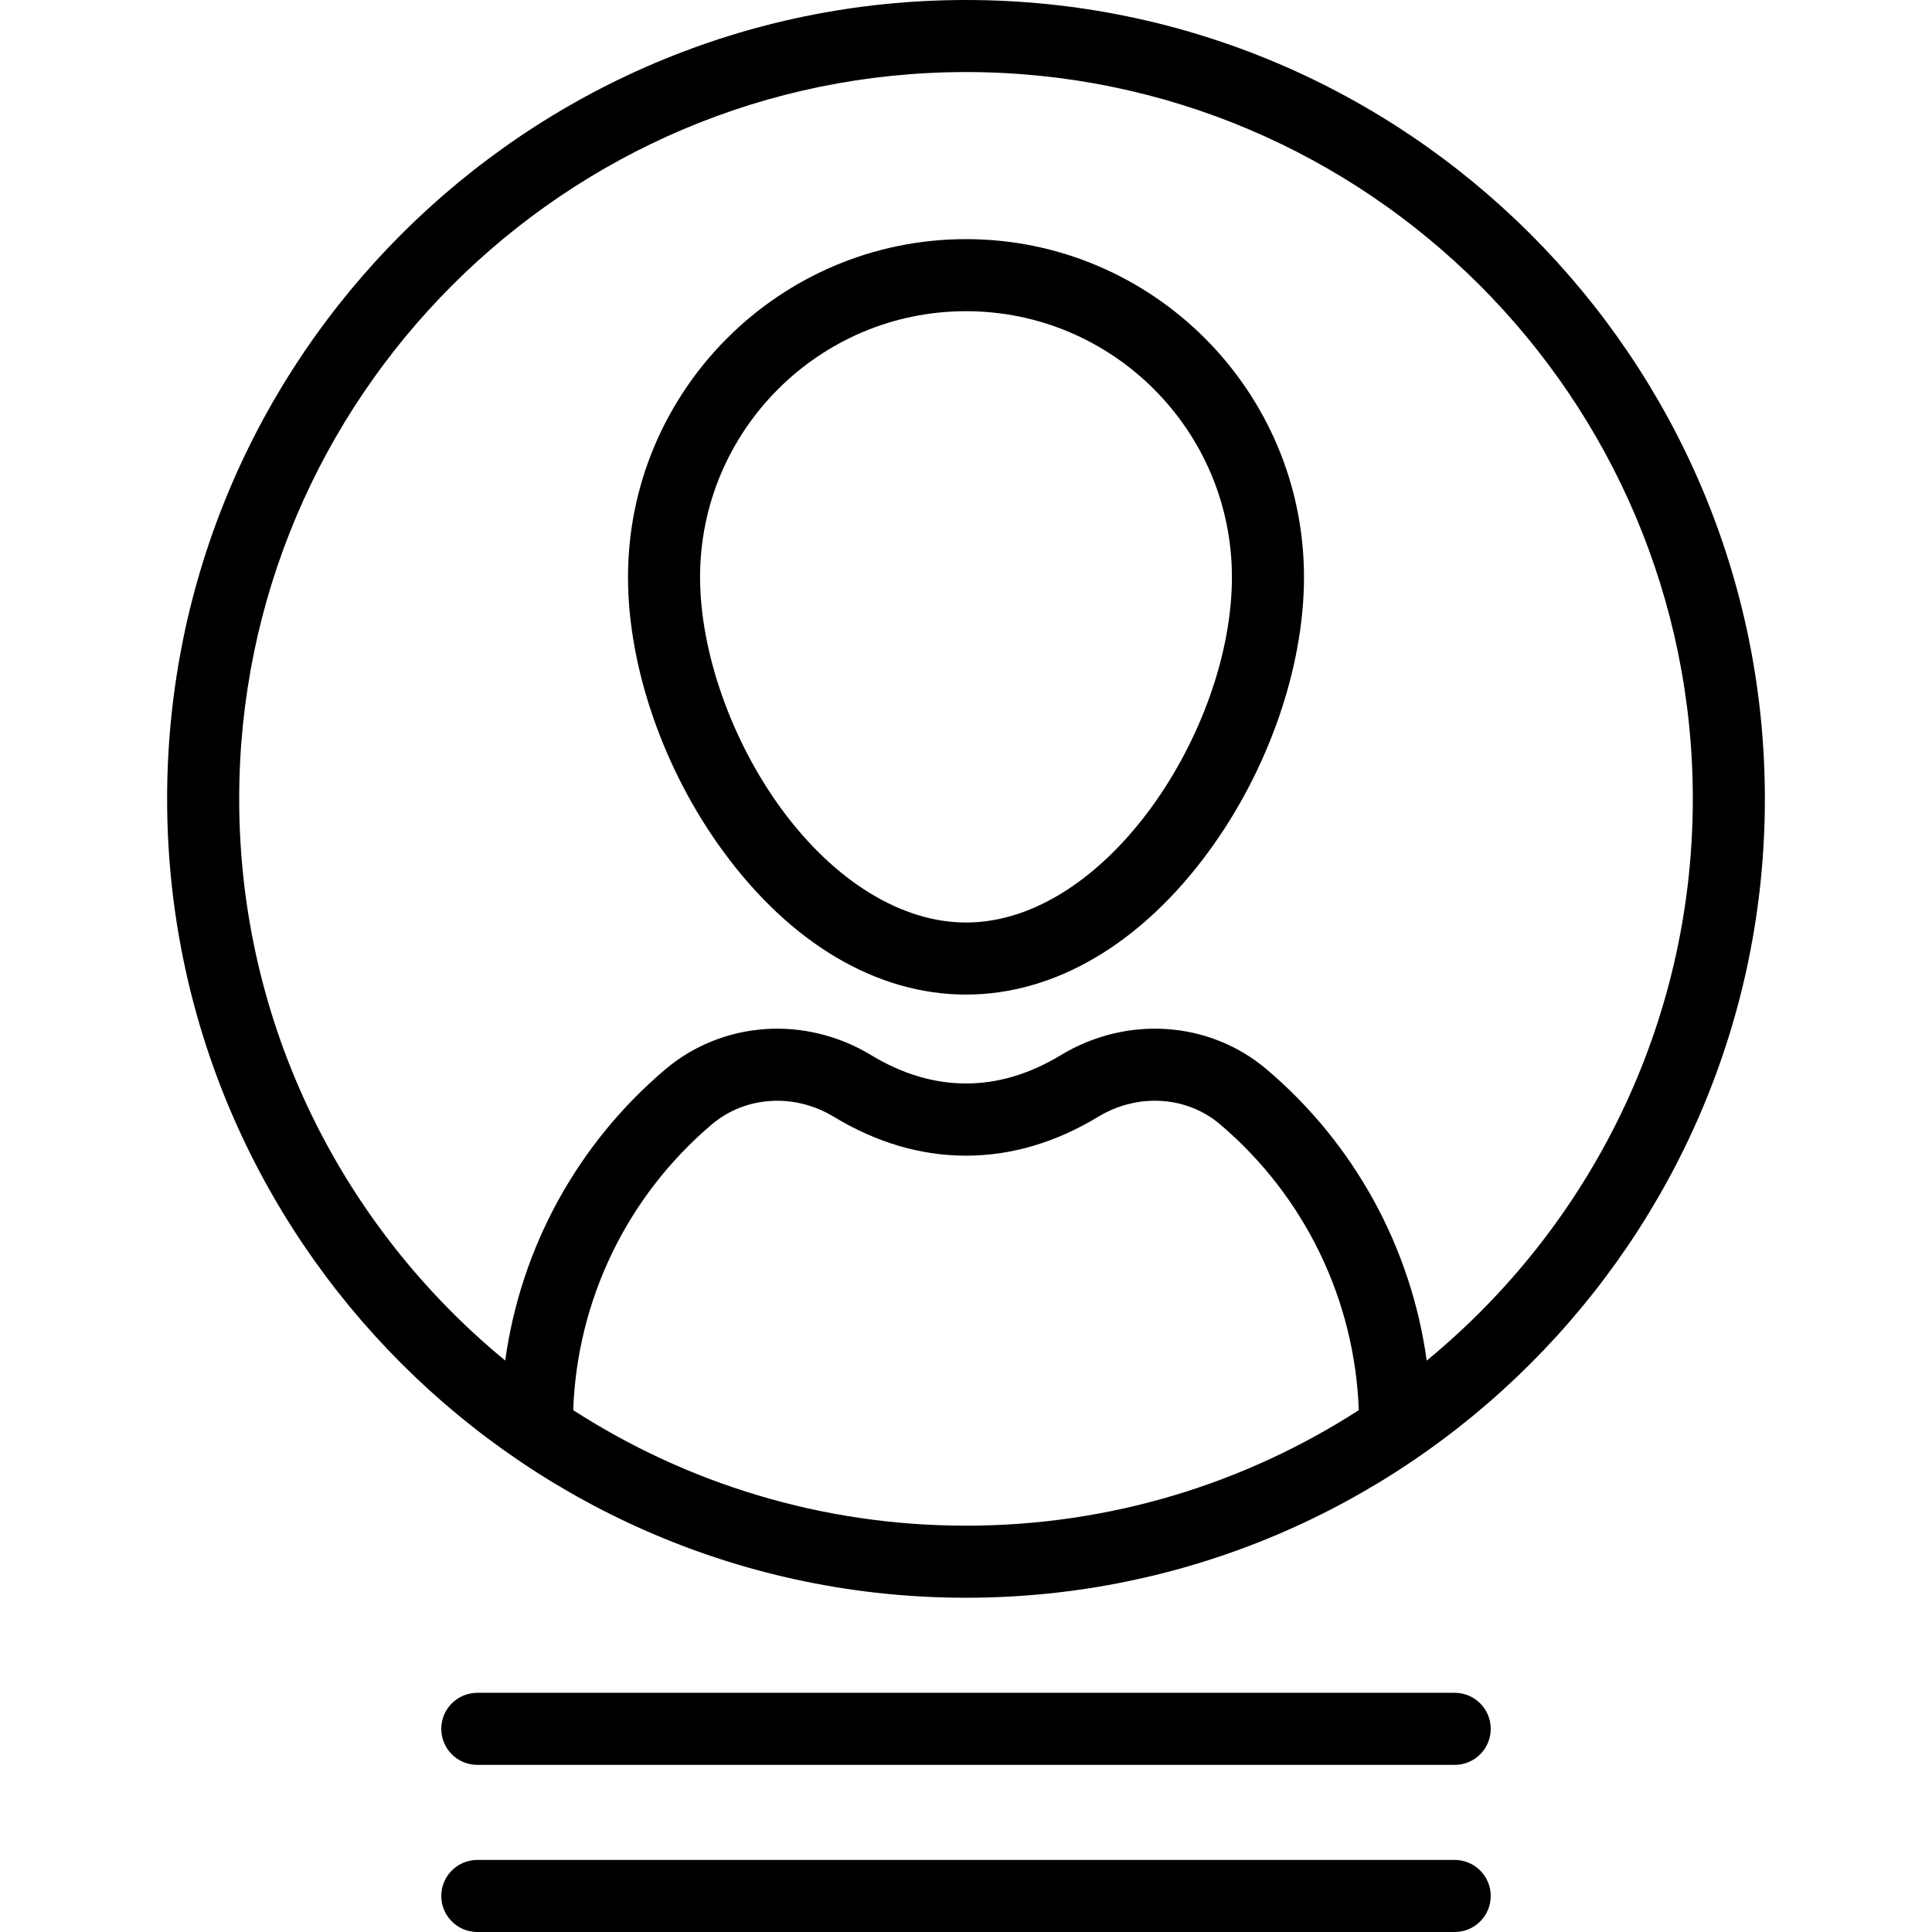
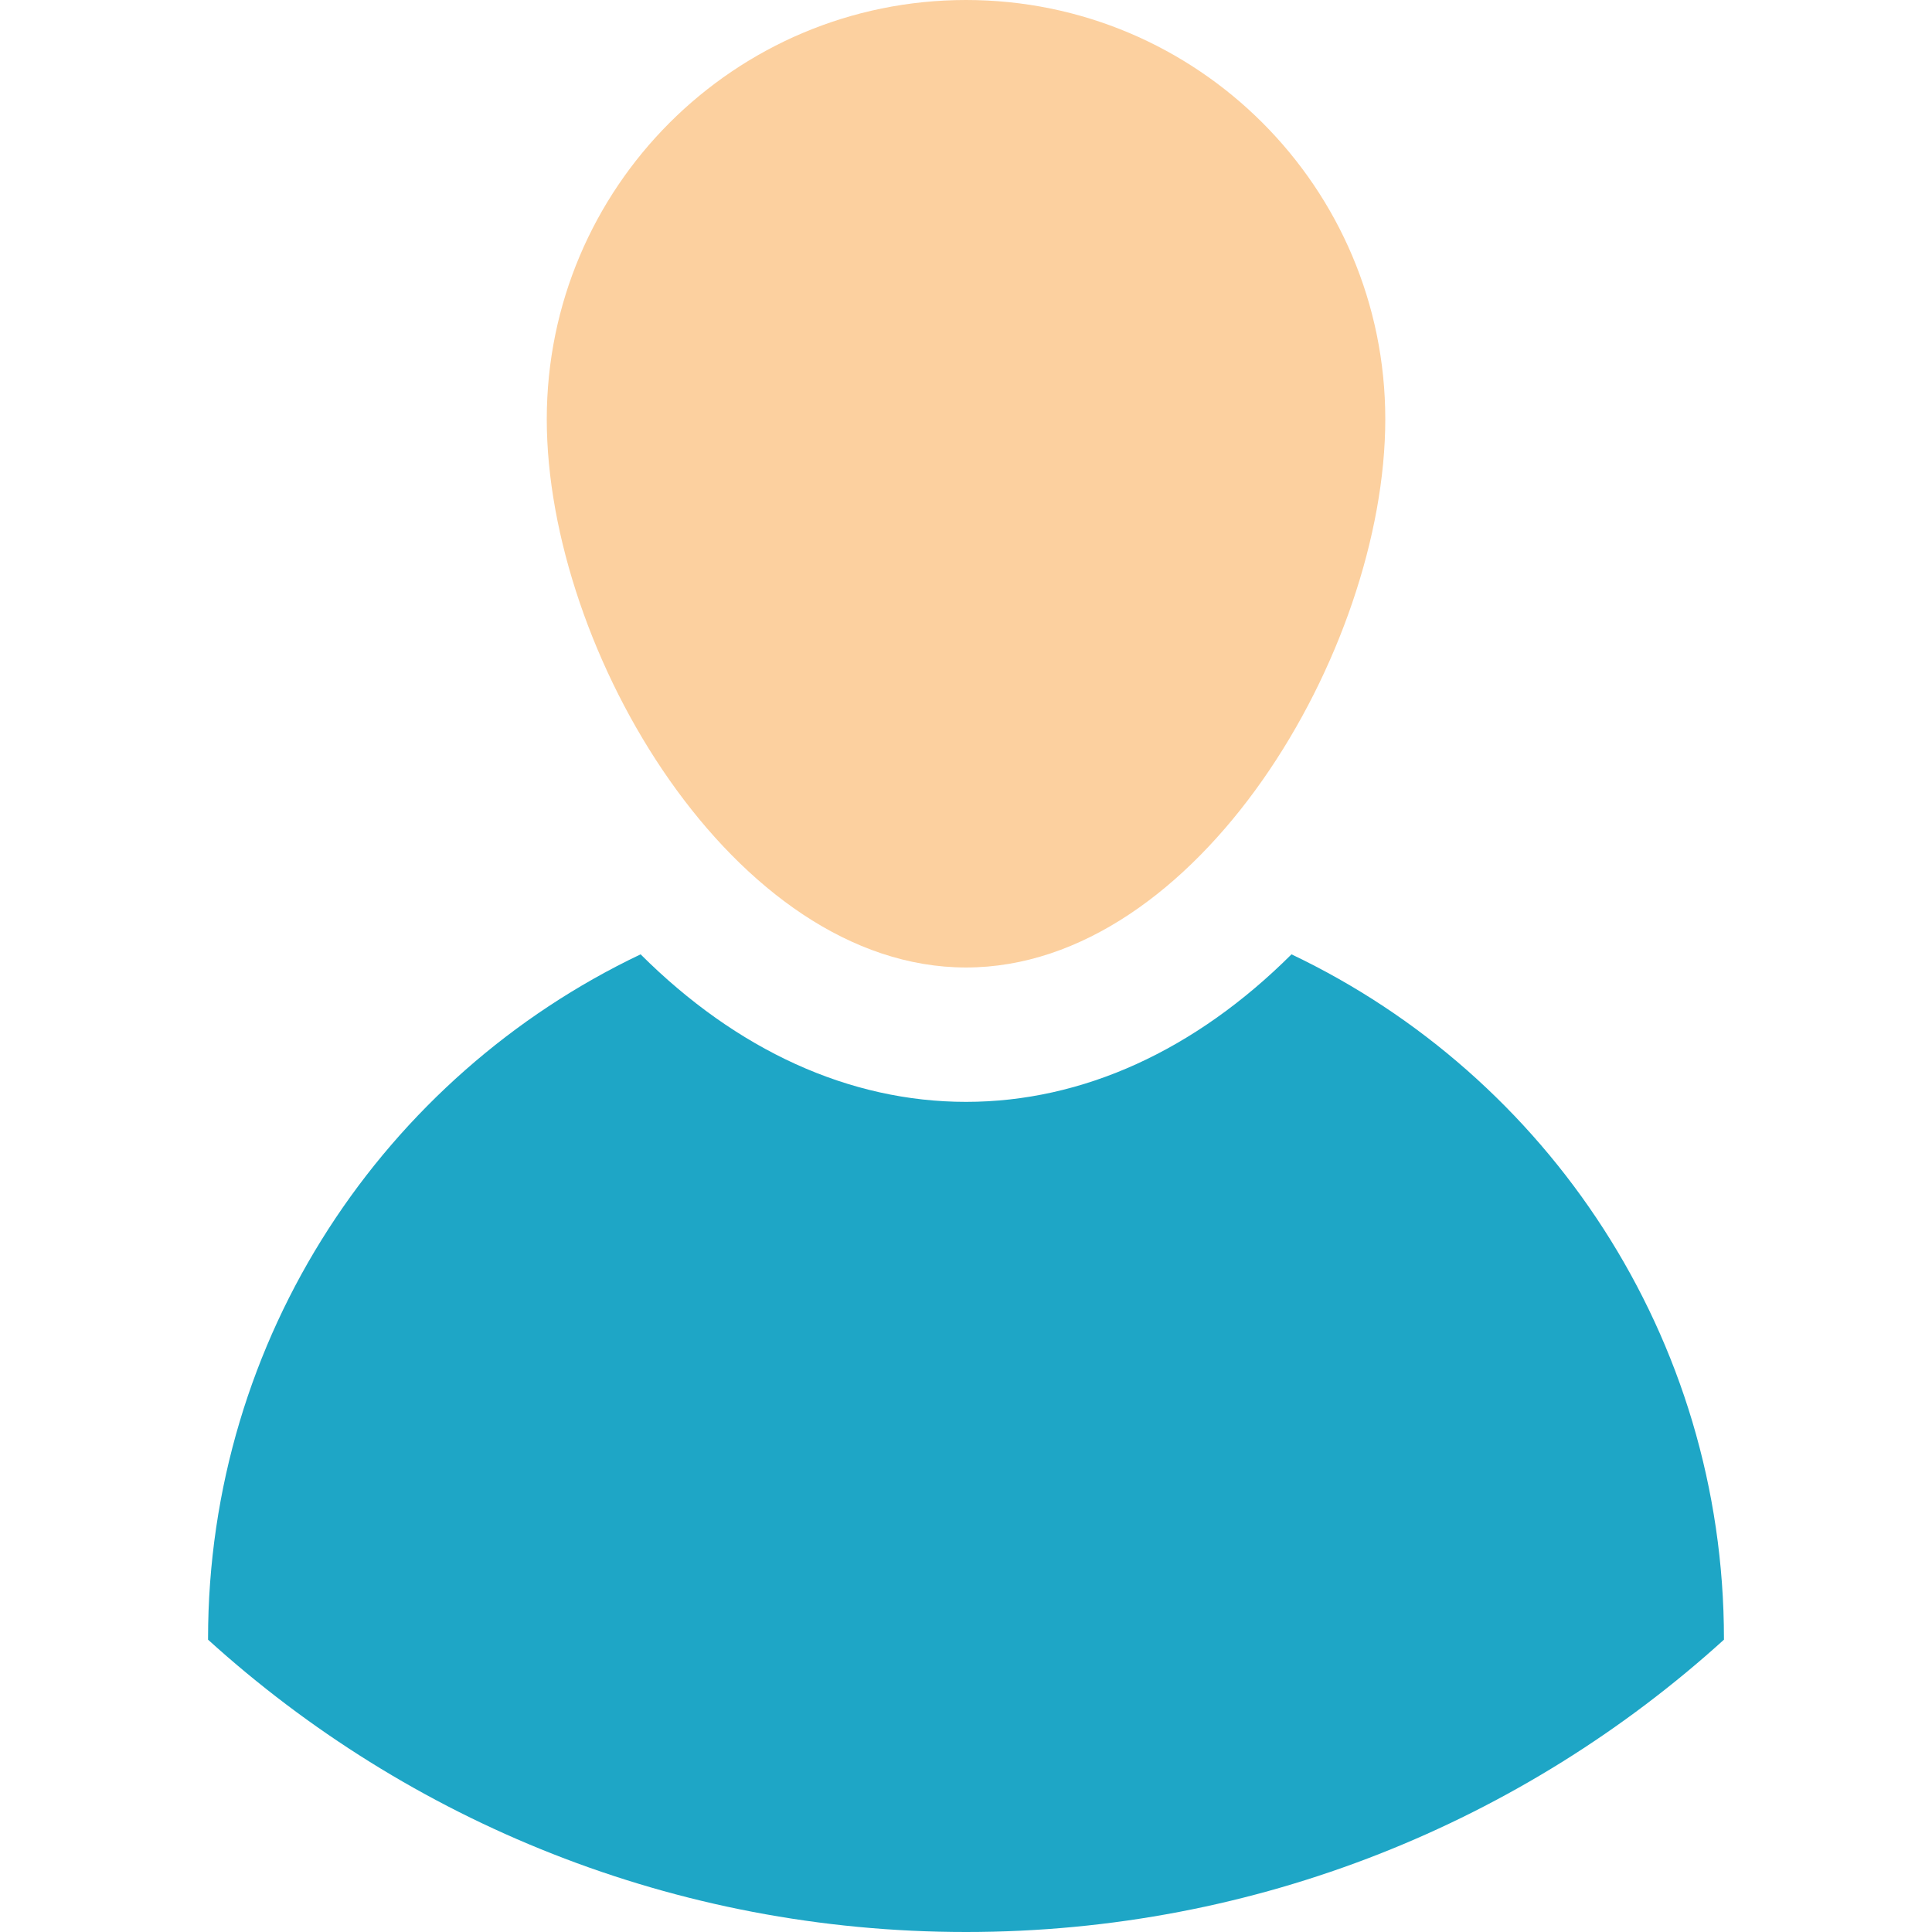
- <svg xmlns="http://www.w3.org/2000/svg" version="1.1" id="Layer_1" x="0px" y="0px" viewBox="0 0 402.161 402.161" style="enable-background:new 0 0 402.161 402.161;" xml:space="preserve">
-   <g>
-     <g>
-       <g>
-         <path d="M201.08,49.778c-38.794,0-70.355,31.561-70.355,70.355c0,18.828,7.425,40.193,19.862,57.151     c14.067,19.181,32,29.745,50.493,29.745c18.494,0,36.426-10.563,50.494-29.745c12.437-16.958,19.862-38.323,19.862-57.151     C271.436,81.339,239.874,49.778,201.08,49.778z M201.08,192.029c-13.396,0-27.391-8.607-38.397-23.616     c-10.46-14.262-16.958-32.762-16.958-48.28c0-30.523,24.832-55.355,55.355-55.355s55.355,24.832,55.355,55.355     C256.436,151.824,230.372,192.029,201.08,192.029z" />
-         <path d="M201.08,0C109.387,0,34.788,74.598,34.788,166.292c0,91.693,74.598,166.292,166.292,166.292     s166.292-74.598,166.292-166.292C367.372,74.598,292.773,0,201.08,0z M201.08,317.584c-30.099-0.001-58.171-8.839-81.763-24.052     c0.82-22.969,11.218-44.503,28.824-59.454c6.996-5.941,17.212-6.59,25.422-1.615c8.868,5.374,18.127,8.099,27.52,8.099     c9.391,0,18.647-2.724,27.511-8.095c8.201-4.97,18.39-4.345,25.353,1.555c17.619,14.93,28.076,36.526,28.895,59.512     C259.25,308.746,231.178,317.584,201.08,317.584z M296.981,283.218c-3.239-23.483-15.011-45.111-33.337-60.64     c-11.89-10.074-29.1-11.256-42.824-2.939c-12.974,7.861-26.506,7.86-39.483-0.004c-13.74-8.327-30.981-7.116-42.906,3.01     c-18.31,15.549-30.035,37.115-33.265,60.563c-33.789-27.77-55.378-69.868-55.378-116.915C49.788,82.869,117.658,15,201.08,15     c83.423,0,151.292,67.869,151.292,151.292C352.372,213.345,330.778,255.448,296.981,283.218z" />
-         <path d="M302.806,352.372H99.354c-4.142,0-7.5,3.358-7.5,7.5c0,4.142,3.358,7.5,7.5,7.5h203.452c4.142,0,7.5-3.358,7.5-7.5     C310.307,355.73,306.948,352.372,302.806,352.372z" />
-         <path d="M302.806,387.161H99.354c-4.142,0-7.5,3.358-7.5,7.5c0,4.142,3.358,7.5,7.5,7.5h203.452c4.142,0,7.5-3.358,7.5-7.5     C310.307,390.519,306.948,387.161,302.806,387.161z" />
-       </g>
-     </g>
-   </g>
+ <svg xmlns="http://www.w3.org/2000/svg" version="1.1" id="Layer_1" x="0px" y="0px" viewBox="0 0 389.34 389.34" style="enable-background:new 0 0 389.34 389.34;" xml:space="preserve">
+   <path style="fill:#1EA6C6;" d="M347.415,330.3c0,0.04,0,0.08,0,0.13c-40.37,36.61-93.96,58.91-152.74,58.91  c-58.79,0-112.38-22.3-152.75-58.91c0-0.05,0-0.09,0-0.13c0-60.89,35.63-113.45,87.17-137.98c19.37,19.32,42.05,29.73,65.58,29.73  c23.54,0,46.21-10.41,65.59-29.73C311.805,216.85,347.415,269.41,347.415,330.3z" />
+   <path style="fill:#FCD09F;" d="M194.675,0c46.66,0,84.49,37.82,84.49,84.48c0,46.67-37.83,110.49-84.49,110.49  s-84.49-63.82-84.49-110.49C110.185,37.82,148.015,0,194.675,0z" />
  <g>
</g>
  <g>
</g>
  <g>
</g>
  <g>
</g>
  <g>
</g>
  <g>
</g>
  <g>
</g>
  <g>
</g>
  <g>
</g>
  <g>
</g>
  <g>
</g>
  <g>
</g>
  <g>
</g>
  <g>
</g>
  <g>
</g>
</svg>
